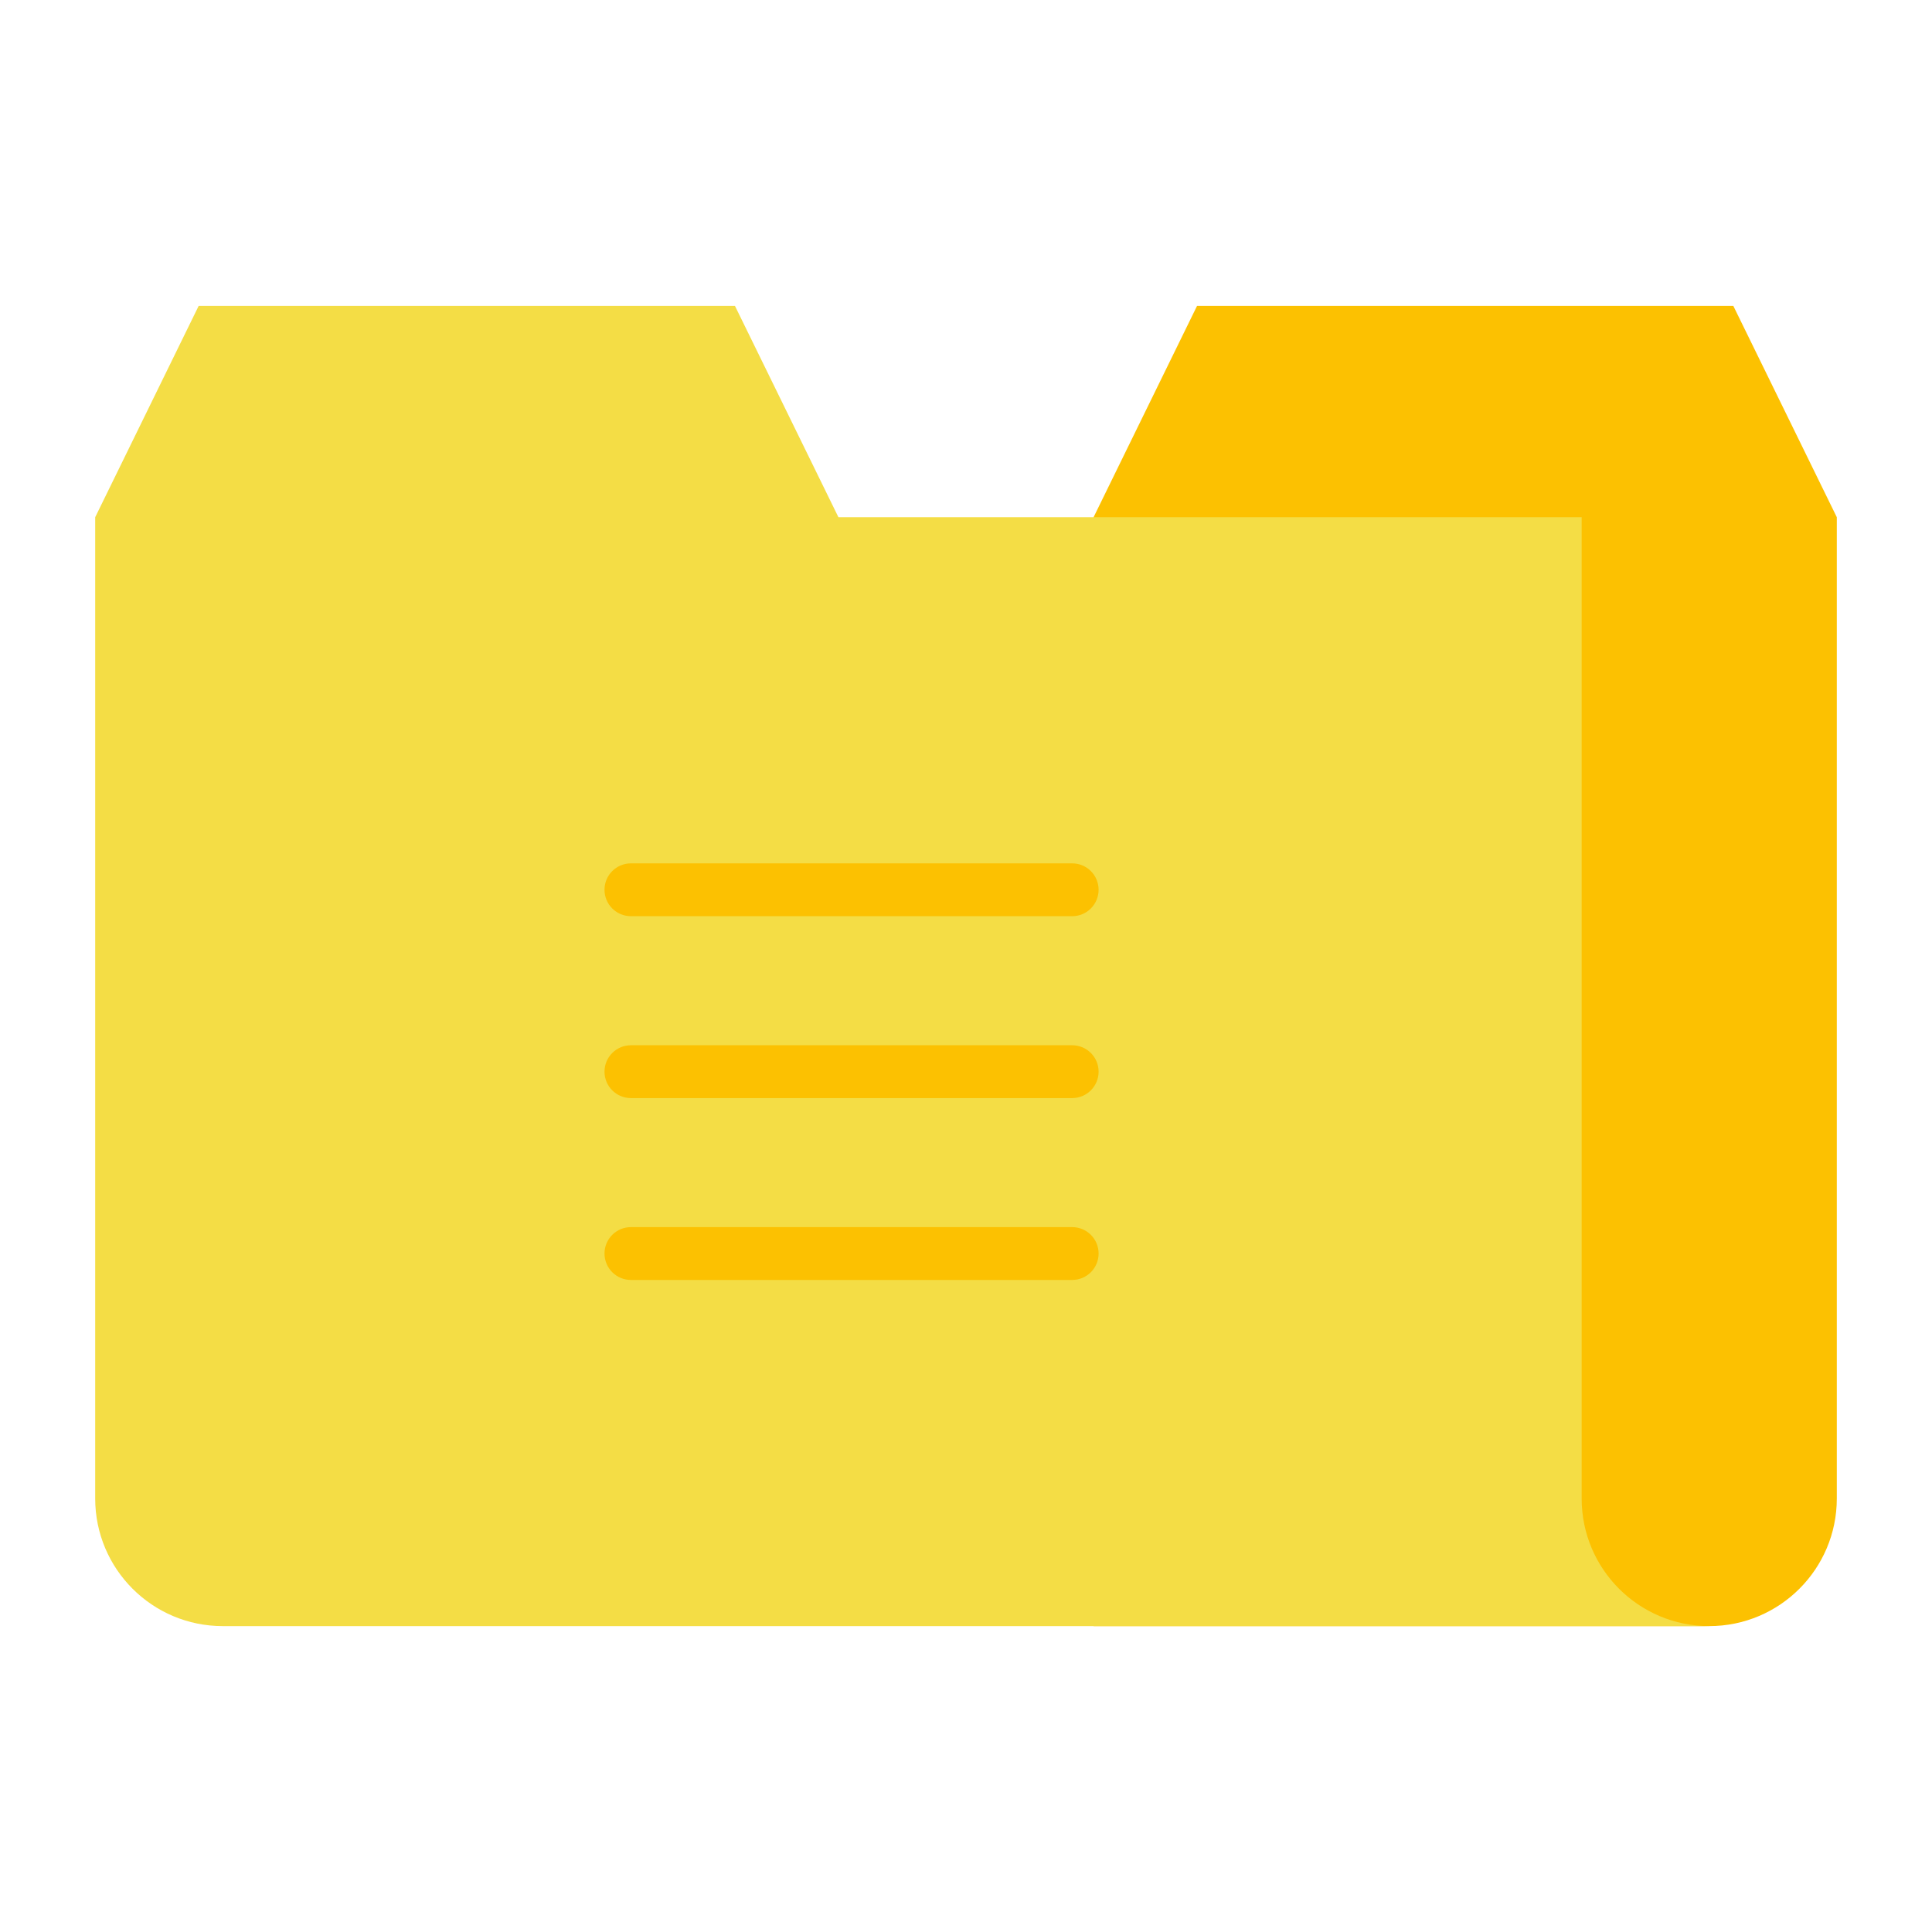
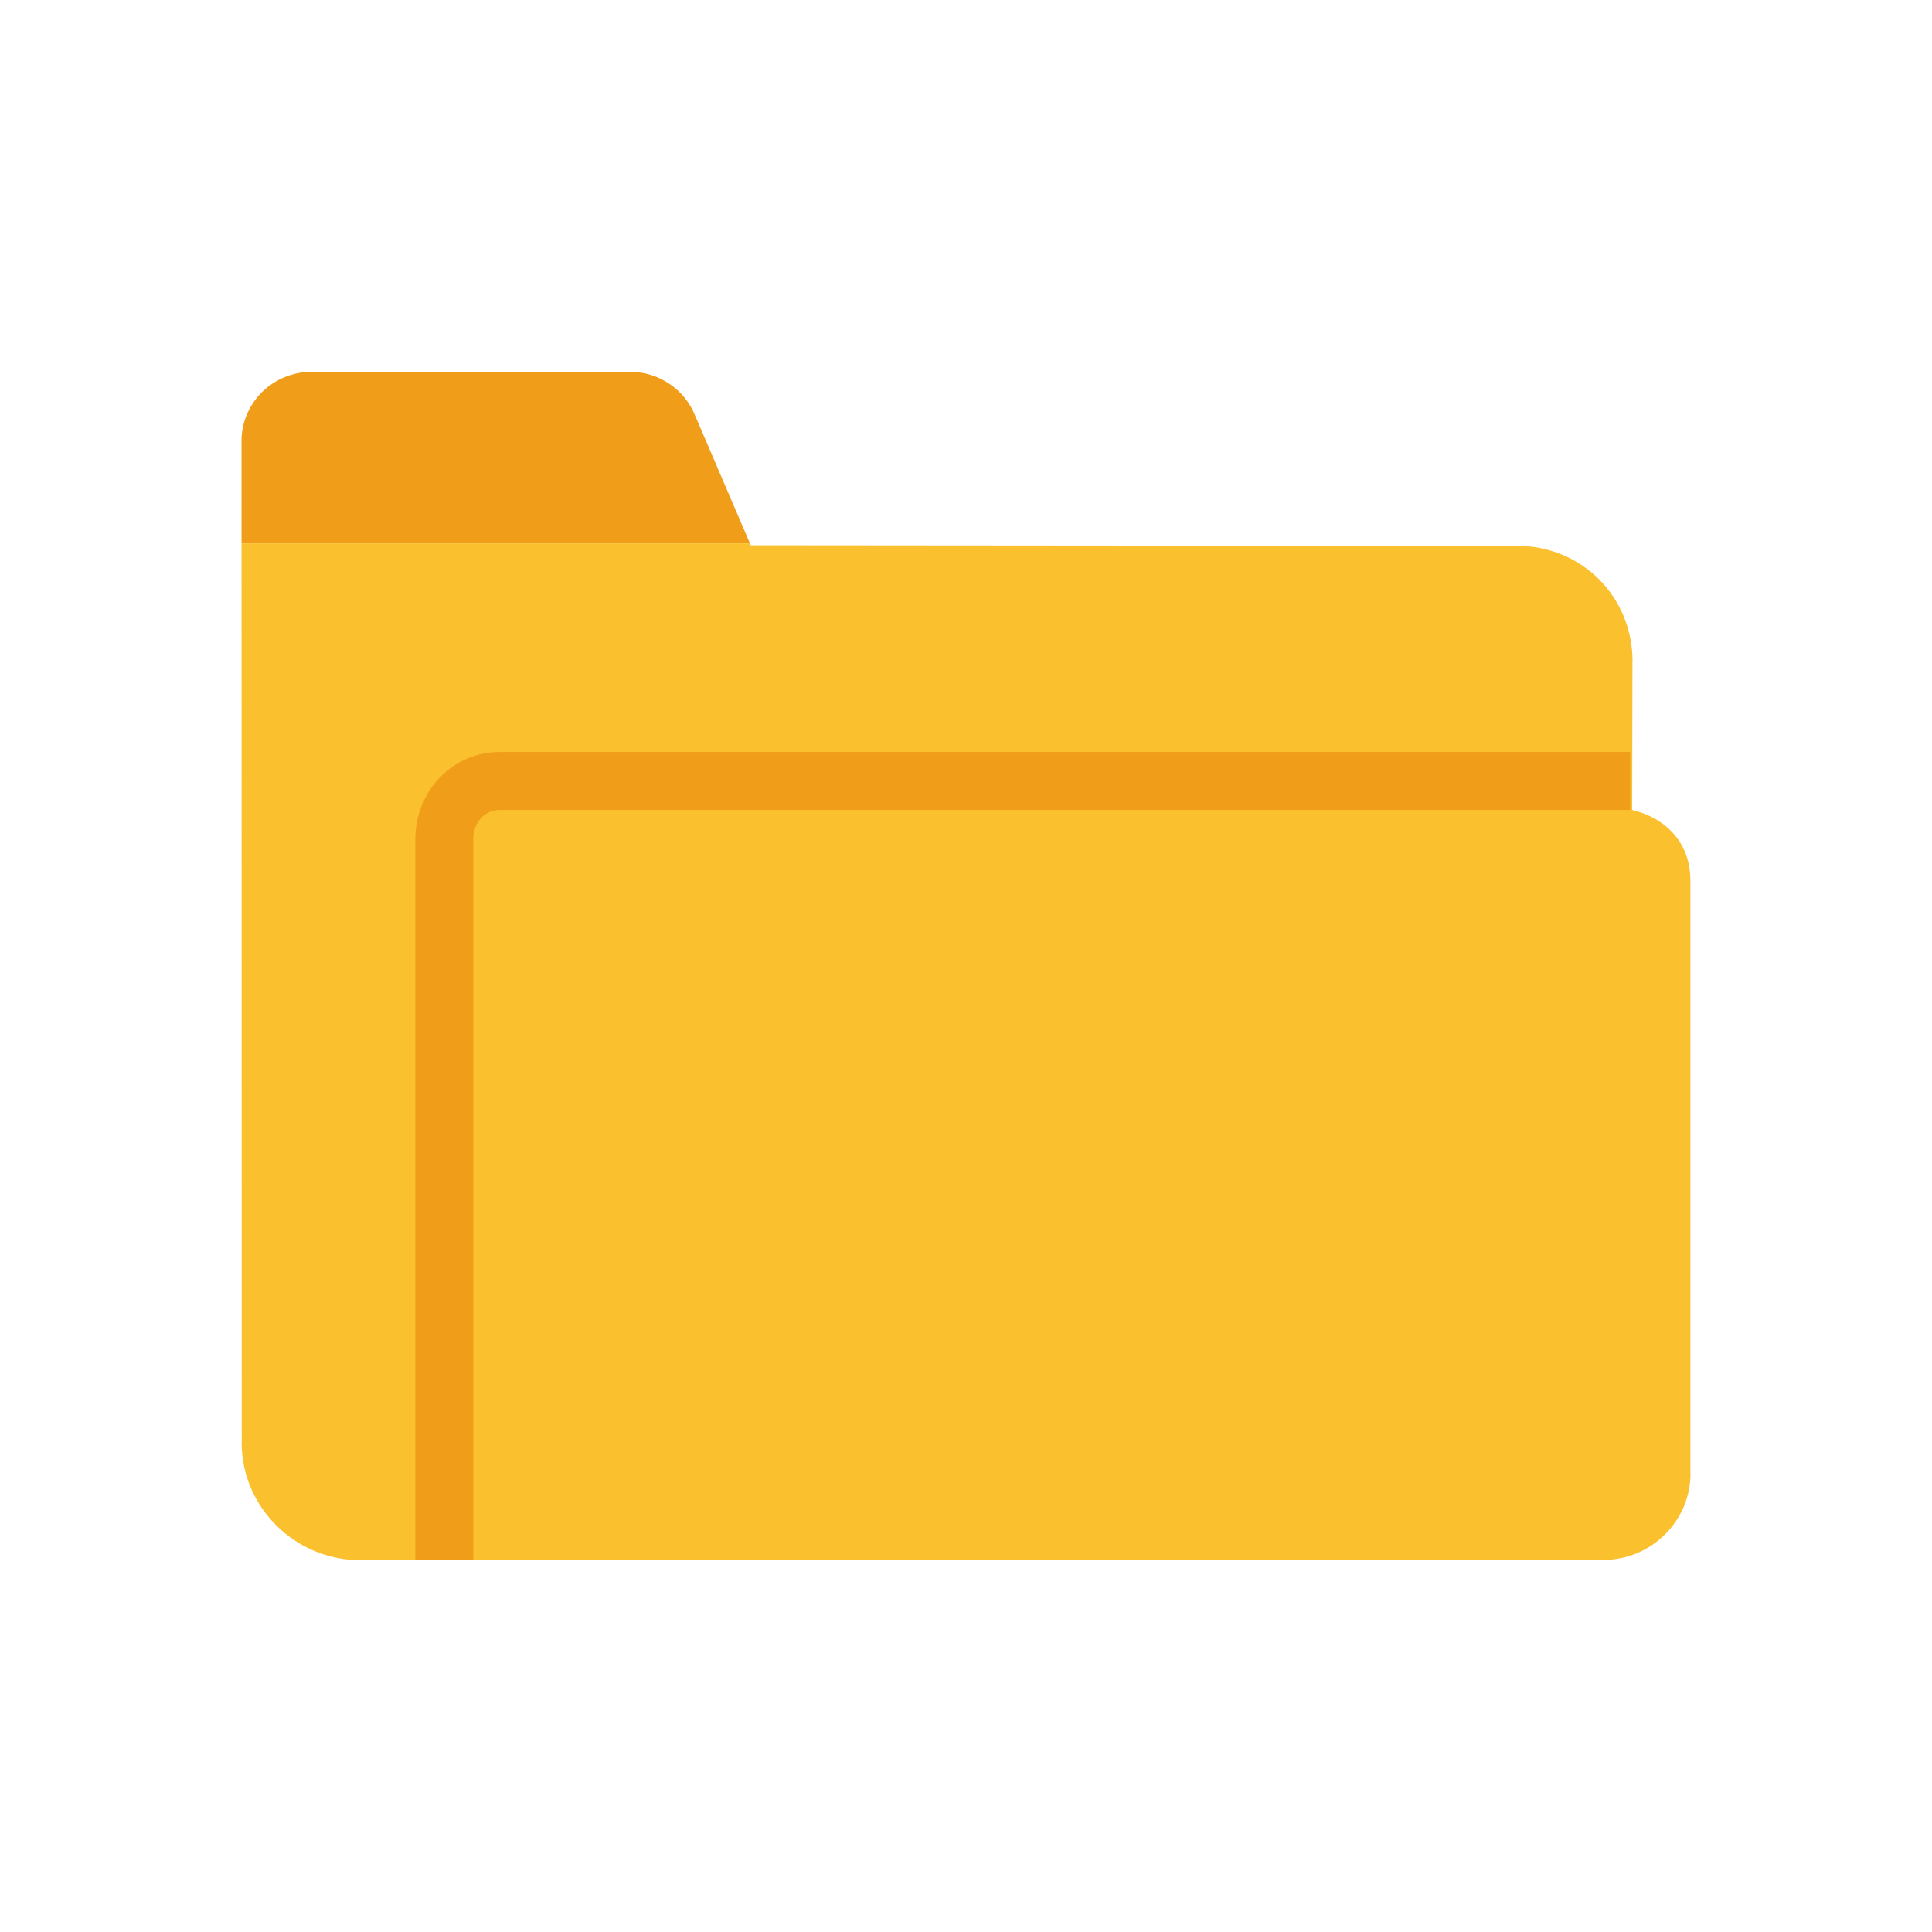
- <svg xmlns="http://www.w3.org/2000/svg" width="128" height="128">
-   <path d="M113.241 107.734a8.453 8.453 0 0 0 8.452-8.452V34.267l-6.855-14H79.307l-6.855 14v73.467z" fill="#fcc101" />
-   <path d="M113.241 107.734a8.453 8.453 0 0 1-8.452-8.452V34.267H55.548l-6.855-14H13.162l-6.855 14v65.015a8.453 8.453 0 0 0 8.452 8.452z" fill="#f4dd45" />
-   <path d="M71.035 60.7H41.8a1.75 1.75 0 0 1 0-3.5h29.235a1.75 1.75 0 0 1 0 3.5zM71.035 72.751H41.8a1.75 1.75 0 0 1 0-3.5h29.235a1.75 1.75 0 0 1 0 3.5zM71.035 84.8H41.8a1.75 1.75 0 0 1 0-3.5h29.235a1.75 1.75 0 0 1 0 3.5z" fill="#fcc101" />
+ <svg xmlns="http://www.w3.org/2000/svg" xml:space="preserve" width="2048" height="2048" style="shape-rendering:geometricPrecision;text-rendering:geometricPrecision;image-rendering:optimizeQuality;fill-rule:evenodd;clip-rule:evenodd">
+   <defs>
+     <style>.fil2{fill:none}.fil0{fill:#f09e1a}</style>
+   </defs>
+   <g id="Layer_x0020_1">
+     <path class="fil0" d="M256.029 575.999v-1.122l-.026-106.669a72.546 72.546 0 0 1 5.482-28.335 73.67 73.67 0 0 1 16.11-24.085 73.874 73.874 0 0 1 24.056-15.953c9.054-3.717 18.667-5.685 28.31-5.685h338.131c15.226 0 29.736 4.703 41.868 12.962 11.786 8.023 21.252 19.5 26.849 33.36l.019-.007 58.089 135.406.055.127H256.03z" />
+     <path d="m1730.45 701.451-.285 157.115c12.574 3.078 24.048 8.238 33.682 15.7 17.393 13.466 28.01 32.987 28.048 59.363l-.011 628.23h.12c0 25.328-10.44 48.302-27.32 64.976-16.729 16.522-39.768 26.74-65.153 26.74h-94.165a32.51 32.51 0 0 1-4.268.274H381.988c-34.541 0-65.927-13.94-88.704-36.44-22.93-22.652-37.139-53.875-37.139-88.25h.12L256.033 576h538.943l.86 2.007 811.849.674v-.12c34.66 0 65.26 13.43 87.322 35.497 22.192 22.193 35.563 52.952 35.563 87.394h-.12z" style="fill:#fbc02d" />
+     <path class="fil0" d="M1728 858.566H529.98c-7.985 0-14.822 3.152-19.643 8.206-5.435 5.698-8.674 13.855-8.674 22.95v764.127h-61.447V889.722c0-25.1 9.6-48.3 25.717-65.194 16.107-16.882 38.428-27.409 64.047-27.409H1728v61.447z" />
+     <path class="fil2" d="M255.999 256h1536v1536h-1536z" />
+     <path class="fil2" d="M0 0h2048v2048H0z" />
+   </g>
</svg>
